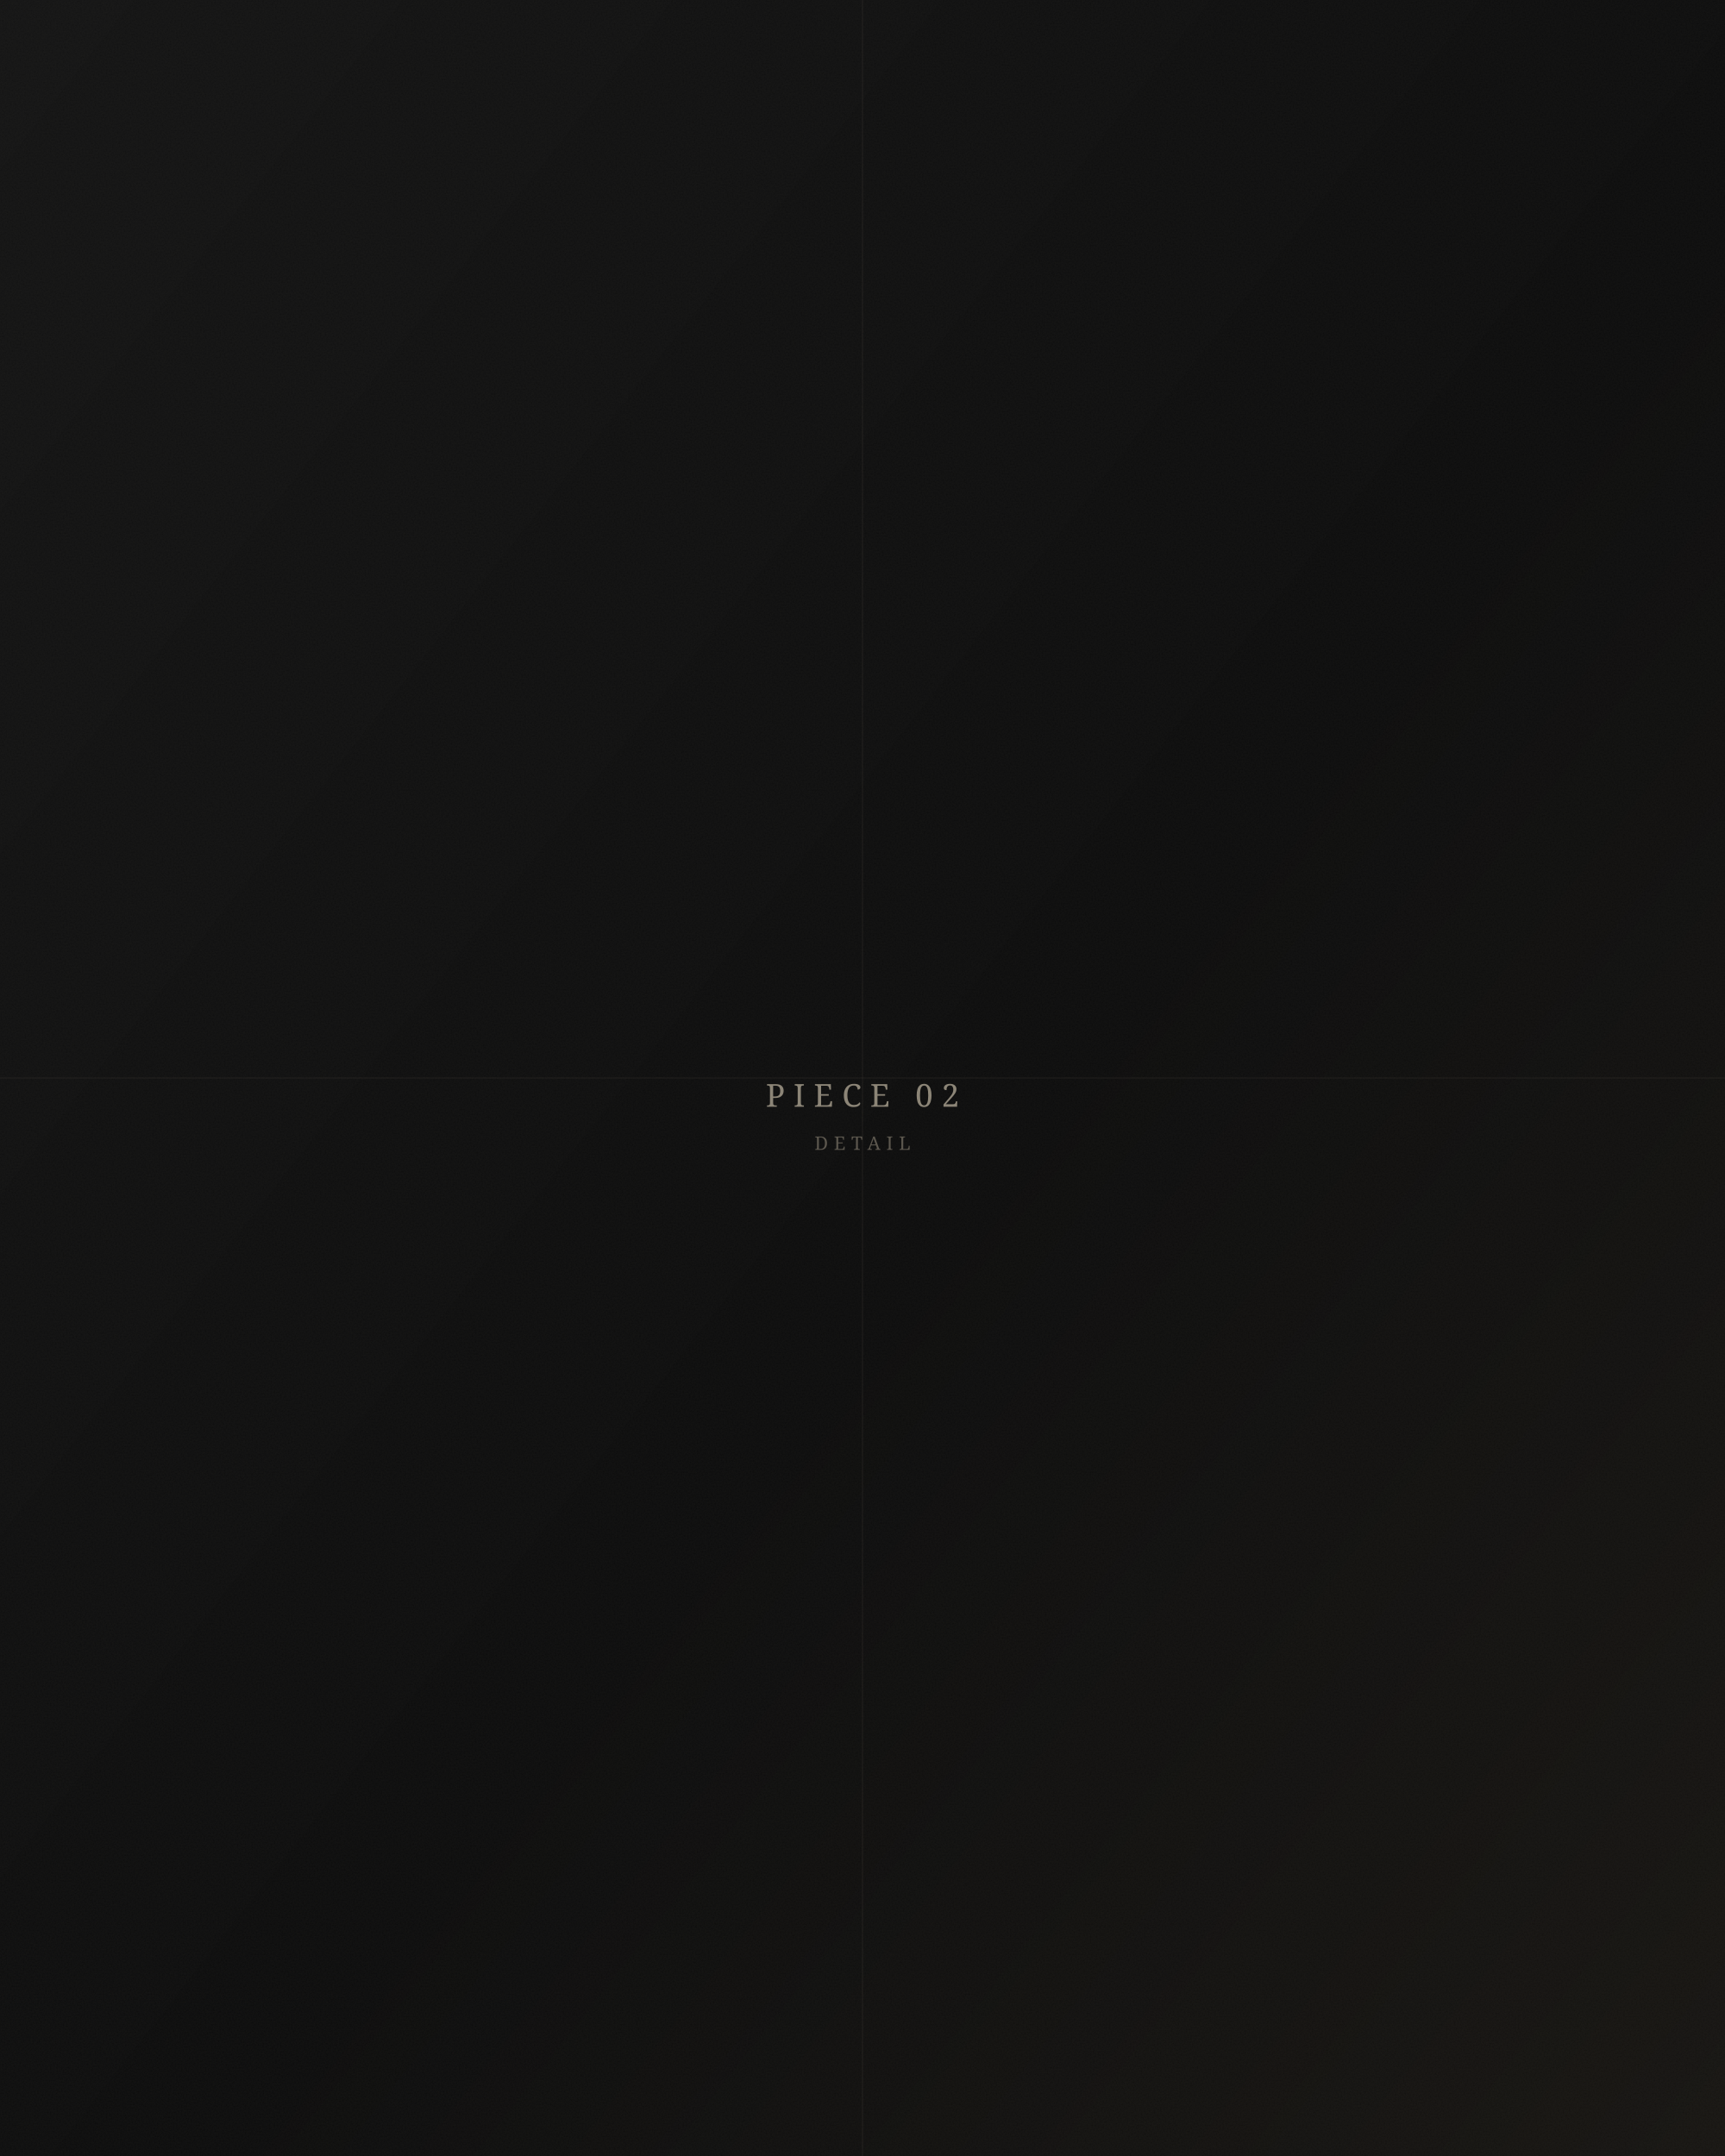
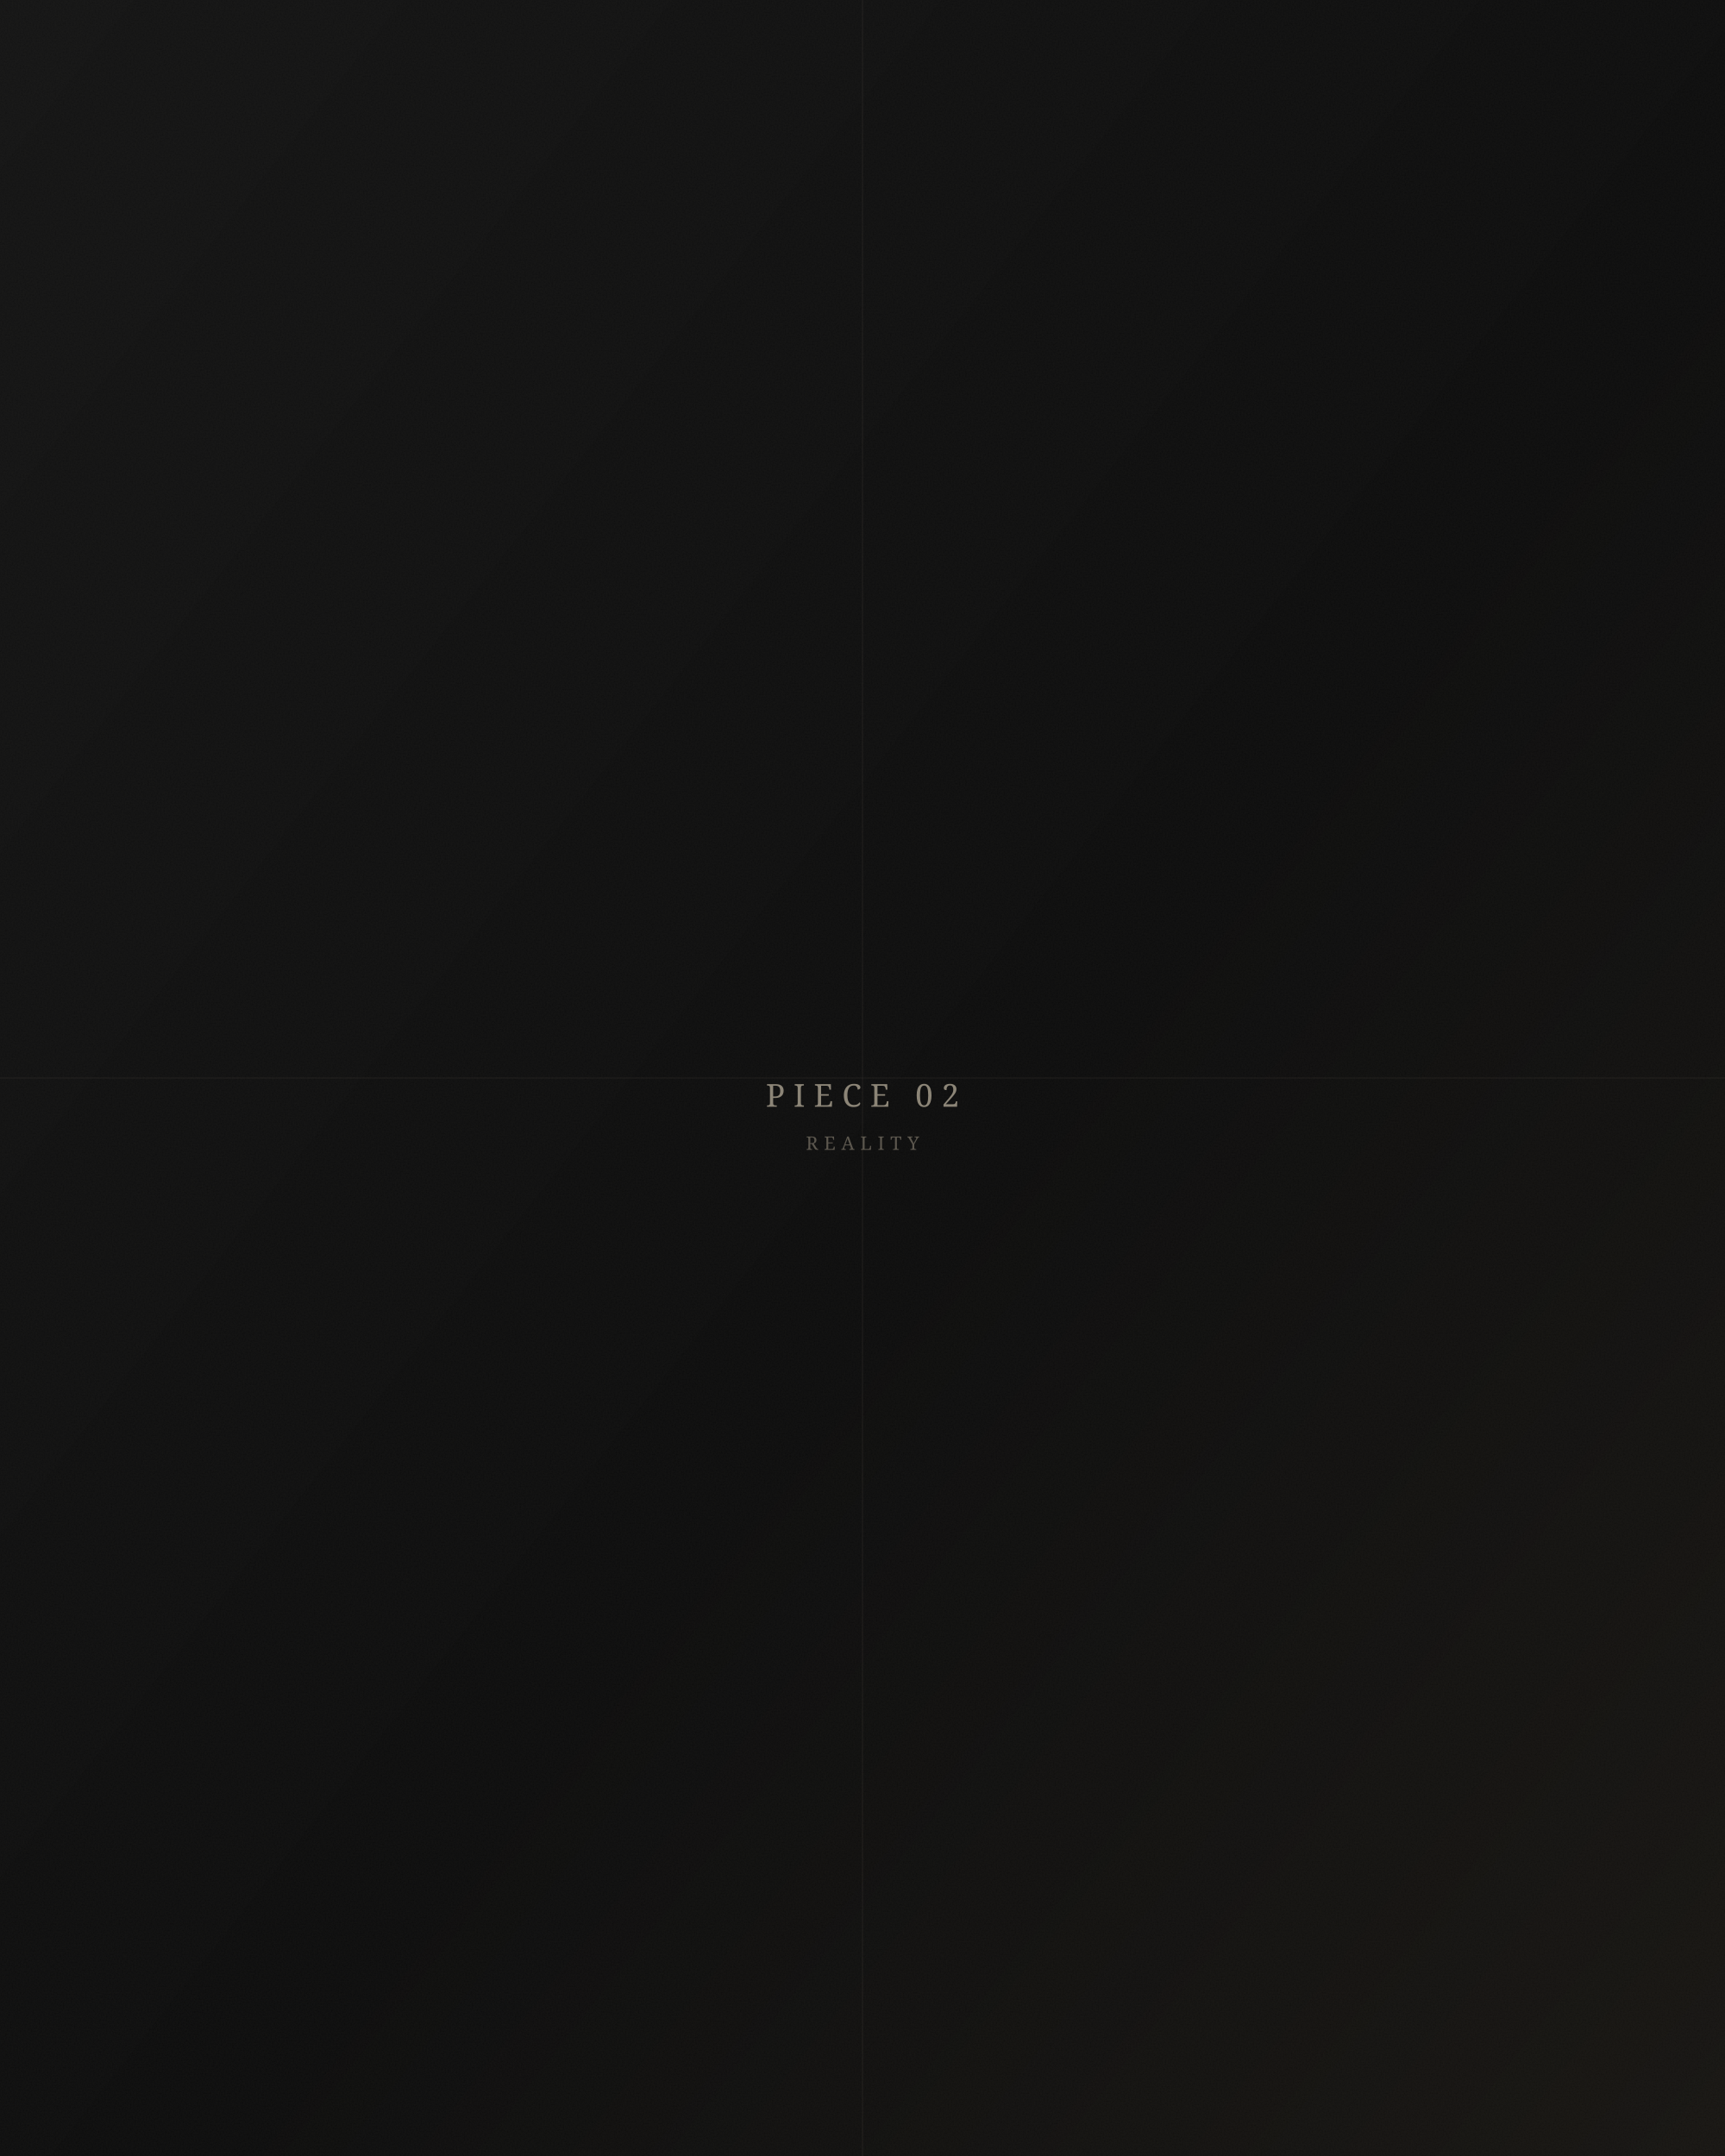
<svg xmlns="http://www.w3.org/2000/svg" viewBox="0 0 1200 1500" width="1200" height="1500">
  <defs>
-     <linearGradient id="g6" x1="0%" y1="0%" x2="100%" y2="100%">
+     <linearGradient id="g4" x1="0%" y1="0%" x2="100%" y2="100%">
      <stop offset="0%" stop-color="#141414" />
      <stop offset="55%" stop-color="#0D0D0D" />
      <stop offset="100%" stop-color="#171512" />
    </linearGradient>
-     <filter id="grain6">
-       <feTurbulence type="fractalNoise" baseFrequency="0.9" numOctaves="2" seed="6" result="noise" />
+     <filter id="grain4">
+       <feTurbulence type="fractalNoise" baseFrequency="0.9" numOctaves="2" seed="4" result="noise" />
      <feColorMatrix in="noise" type="matrix" values="0 0 0 0 0.85  0 0 0 0 0.8  0 0 0 0 0.7  0 0 0 0.03 0" />
    </filter>
  </defs>
-   <rect width="1200" height="1500" fill="url(#g6)" />
-   <rect width="1200" height="1500" filter="url(#grain6)" />
+   <rect width="1200" height="1500" fill="url(#g4)" />
+   <rect width="1200" height="1500" filter="url(#grain4)" />
  <line x1="600" y1="0" x2="600" y2="1500" stroke="#3a3530" stroke-width="1" opacity="0.25" />
  <line x1="0" y1="750" x2="1200" y2="750" stroke="#3a3530" stroke-width="1" opacity="0.25" />
  <circle cx="600" cy="750" r="1" fill="#B08D65" opacity="0" />
  <text x="600" y="770" font-family="Georgia, serif" font-size="22" letter-spacing="6" fill="#8C8577" text-anchor="middle">PIECE 02</text>
-   <text x="600" y="800" font-family="Georgia, serif" font-size="13" letter-spacing="4" fill="#5c574e" text-anchor="middle">DETAIL</text>
+   <text x="600" y="800" font-family="Georgia, serif" font-size="13" letter-spacing="4" fill="#5c574e" text-anchor="middle">REALITY</text>
</svg>
